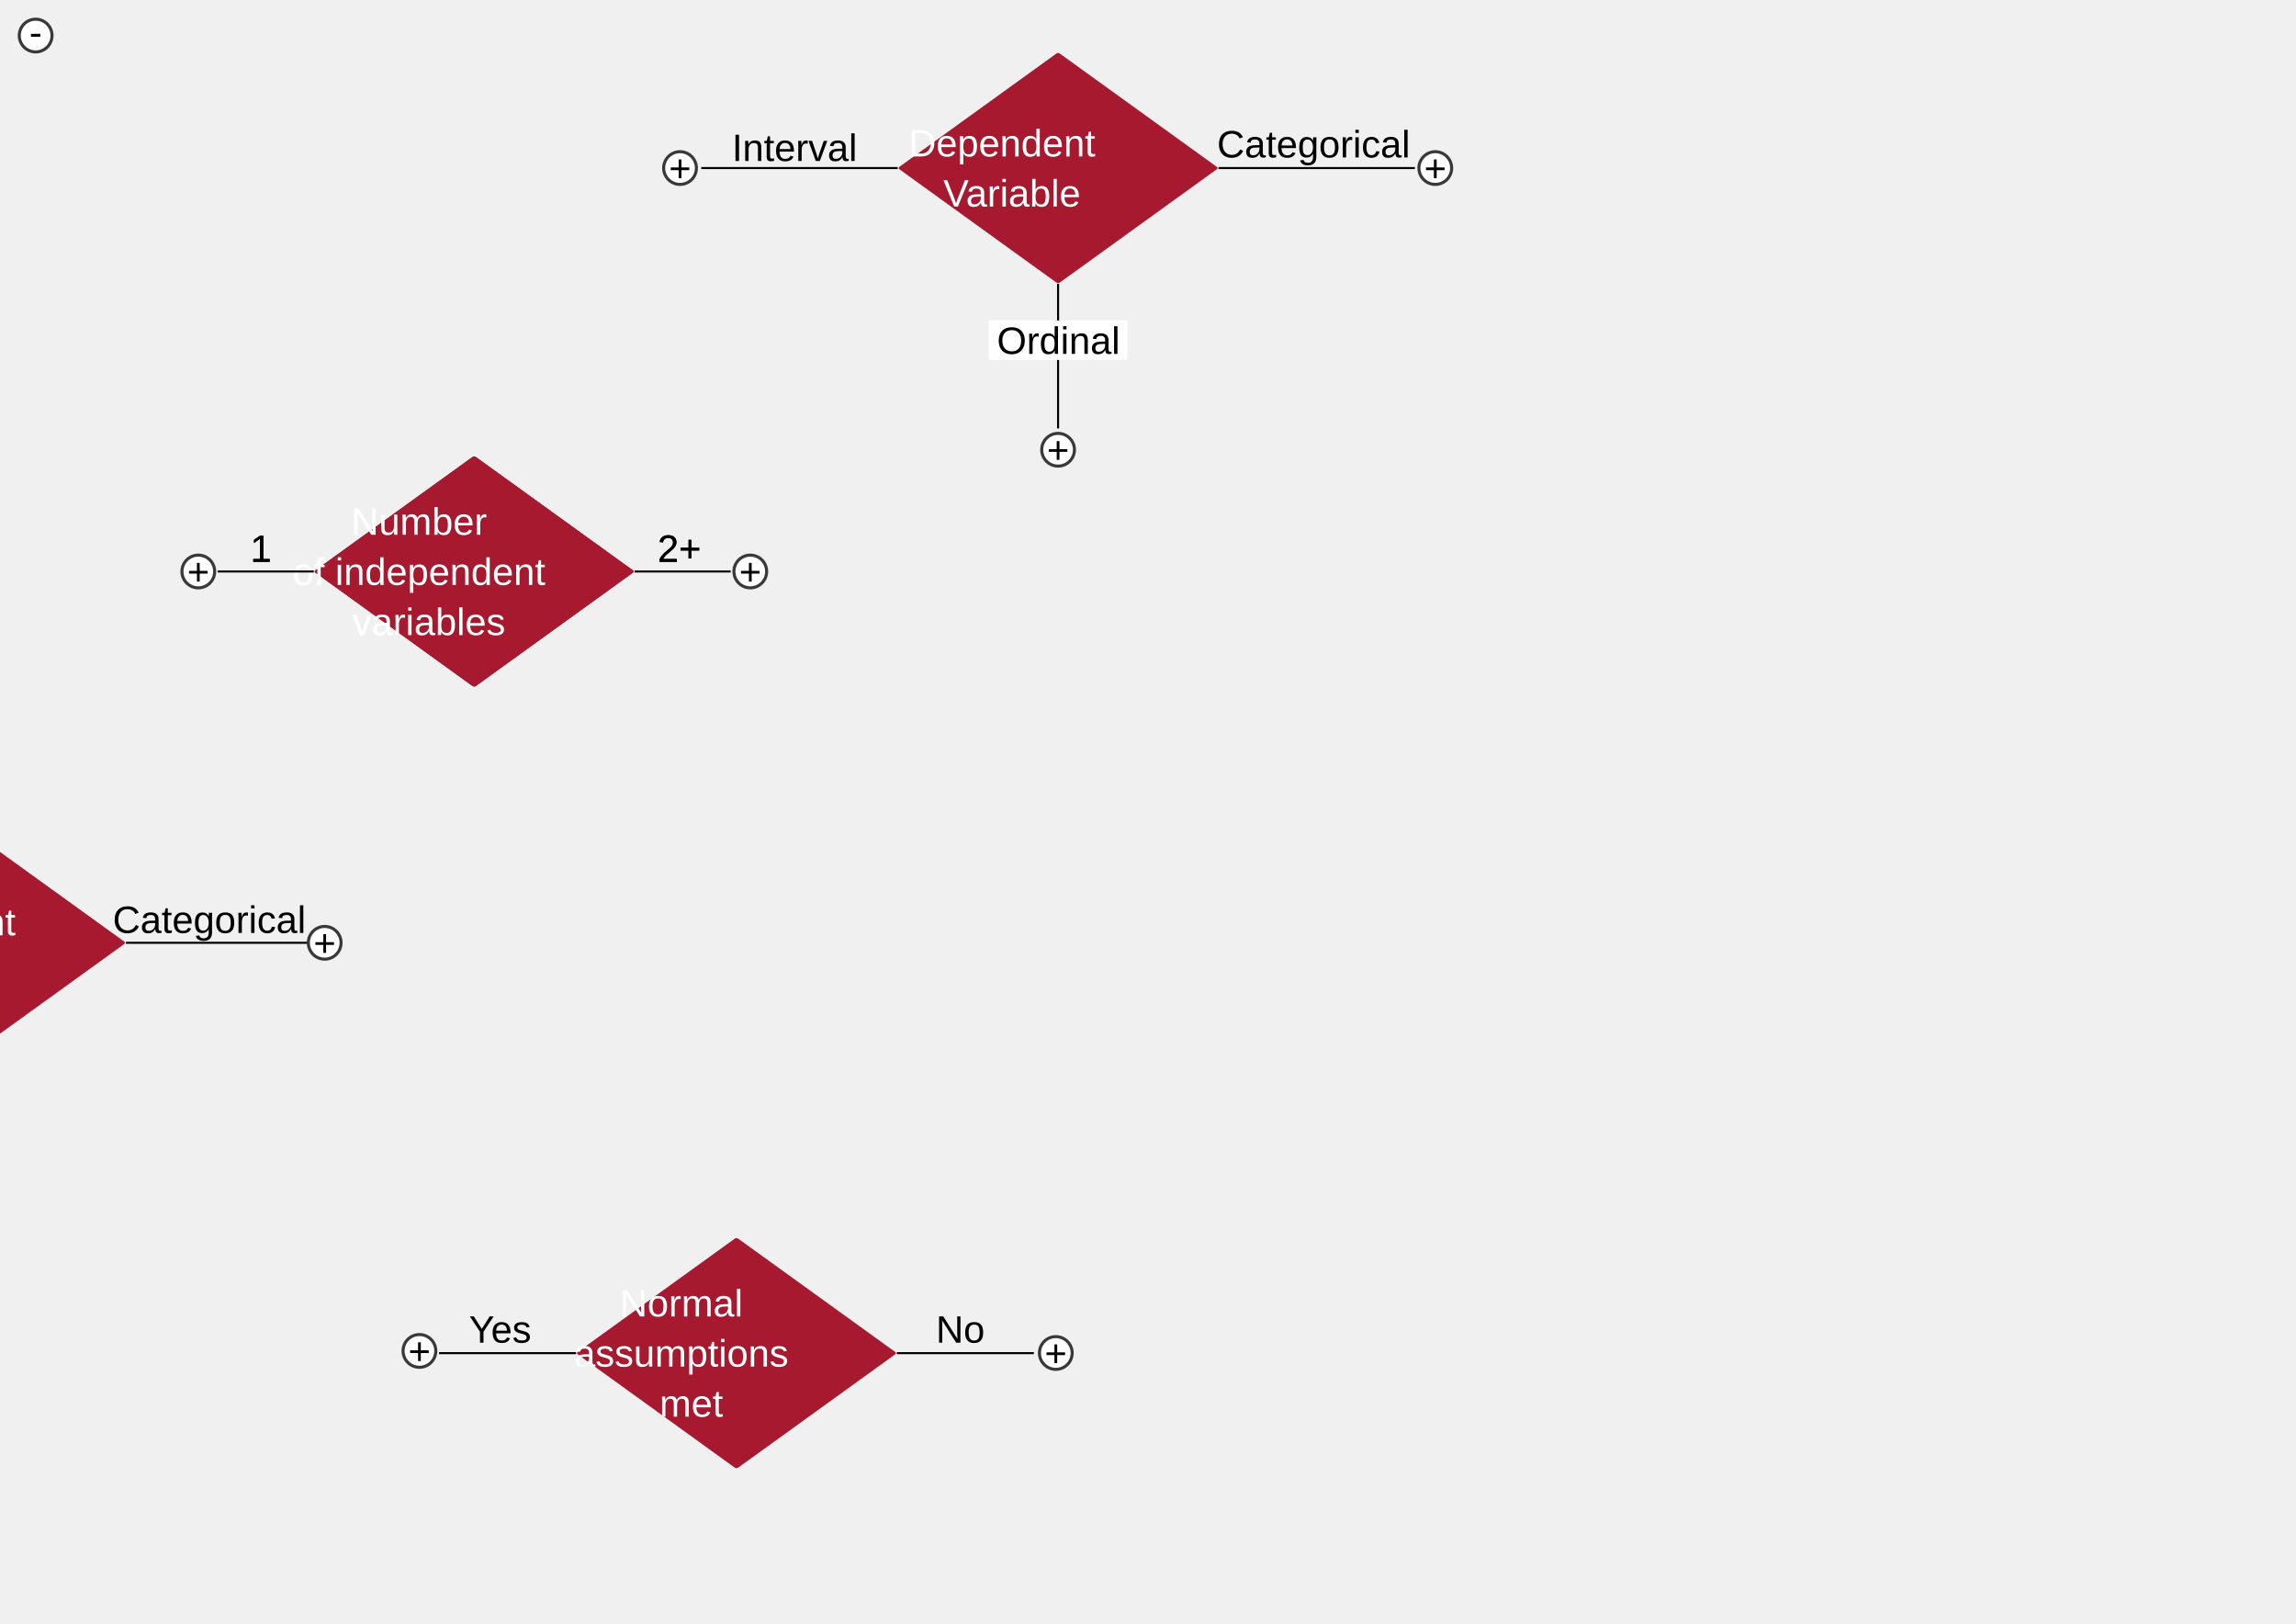
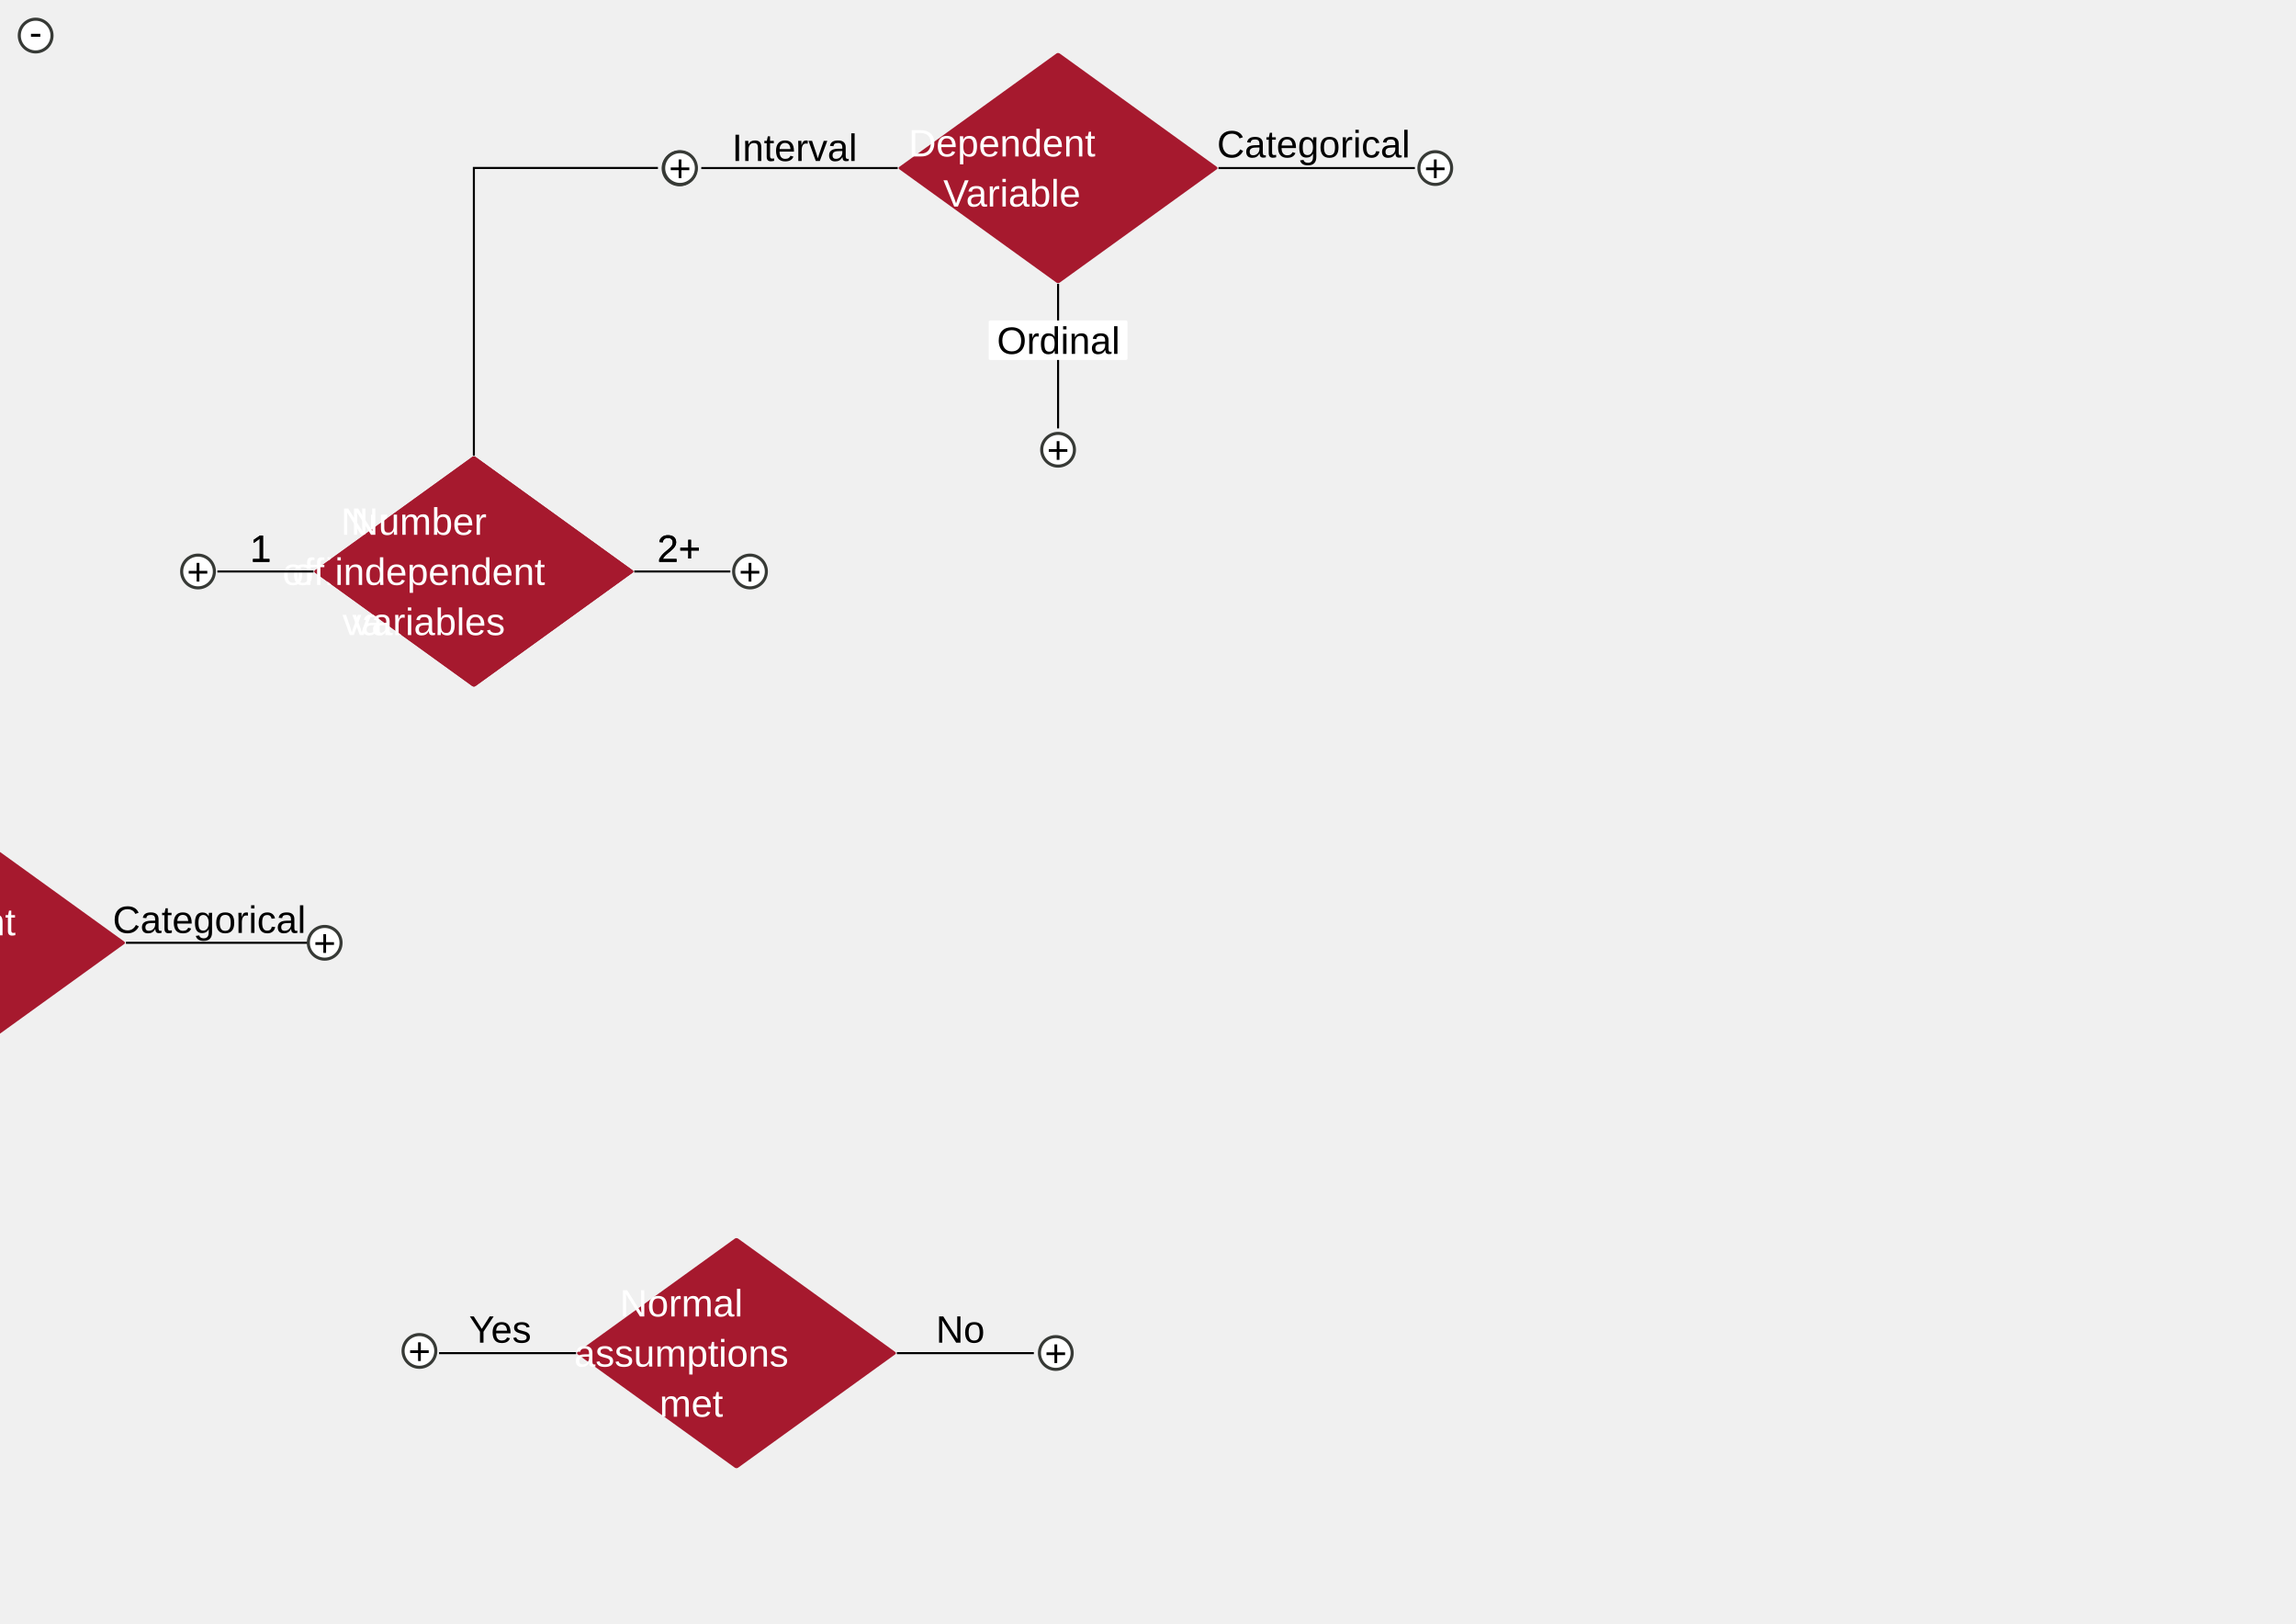
<svg xmlns="http://www.w3.org/2000/svg" width="1122.52" height="793.701" viewBox="0 0 1122.52 793.701" version="1.1" id="svg8">
  <defs id="defs2" />
  <g id="layer1" transform="translate(0,-87)">
    <text xml:space="preserve" style="font-style:normal;font-variant:normal;font-weight:normal;font-stretch:normal;font-size:18.667px;line-height:1.25;font-family:Garamond;-inkscape-font-specification:Garamond;letter-spacing:0px;word-spacing:0px;fill:#000000;fill-opacity:1;stroke:none" x="287.857" y="214.987" id="text837">
      <tspan id="tspan835" x="287.857" y="230.629" />
    </text>
    <g id="g846-9" transform="translate(-267.0663,-102.229)">
      <circle r="8" cy="206.61" cx="284.496" id="path833-4" style="opacity:1;fill:#ffffff;fill-opacity:1;fill-rule:nonzero;stroke:#373a36;stroke-width:1.5;stroke-linecap:square;stroke-miterlimit:4;stroke-dasharray:none;stroke-dashoffset:0;stroke-opacity:1" />
      <text id="text841-1" y="211.445" x="281.384" style="font-style:normal;font-variant:normal;font-weight:normal;font-stretch:normal;font-size:12px;line-height:1.25;font-family:Arial;-inkscape-font-specification:Arial;letter-spacing:0px;word-spacing:0px;fill:#000000;fill-opacity:1;stroke:none" xml:space="preserve">
        <tspan style="font-size:18.667px" y="211.445" x="281.384" id="tspan839-2">-</tspan>
      </text>
    </g>
-     <g id="g1229">
-       <path style="fill:none;stroke:#000000;stroke-width:1px;stroke-linecap:butt;stroke-linejoin:miter;stroke-opacity:1" d="m 517.297,225.716 v 70.699" id="path4821" />
-       <g transform="translate(47.97098,-37.46265)" id="g846">
-         <circle style="opacity:1;fill:#ffffff;fill-opacity:1;fill-rule:nonzero;stroke:#373a36;stroke-width:1.5;stroke-linecap:square;stroke-miterlimit:4;stroke-dasharray:none;stroke-dashoffset:0;stroke-opacity:1" id="path833" cx="284.496" cy="206.61" r="8" />
-         <text xml:space="preserve" style="font-style:normal;font-variant:normal;font-weight:normal;font-stretch:normal;font-size:12px;line-height:1.25;font-family:Arial;-inkscape-font-specification:Arial;letter-spacing:0px;word-spacing:0px;fill:#000000;fill-opacity:1;stroke:none" x="279.046" y="213.186" id="text841">
-           <tspan id="tspan839" x="279.046" y="213.186" style="font-size:18.667px">+</tspan>
+     <g transform="translate(-74.89415,-48.48733)" id="intrvl-nmb-subtree">
+       <g id="g4931">
+         <g transform="translate(24.63989,189.1278)" id="dv-choice-7">
+           <rect style="opacity:1;fill:#a6192e;fill-opacity:1;fill-rule:nonzero;stroke:none;stroke-width:1.209;stroke-linecap:square;stroke-miterlimit:4;stroke-dasharray:none;stroke-dashoffset:0;stroke-opacity:1" id="rect815-5" width="96.689" height="96.689" x="-67.428" y="318.375" rx="0.914" ry="1.028" transform="matrix(0.810994,-0.5850545,0.810994,0.5850545,0,0)" />
+           <text xml:space="preserve" style="font-style:normal;font-variant:normal;font-weight:normal;font-stretch:normal;font-size:18.667px;line-height:1.25;font-family:Garamond;-inkscape-font-specification:Garamond;text-align:center;letter-spacing:0px;word-spacing:0px;text-anchor:middle;fill:#ffffff;fill-opacity:1;stroke:none" x="281.685" y="207.783" id="text819-6">
+             <tspan x="281.685" y="207.783" id="tspan825-8" style="font-style:normal;font-variant:normal;font-weight:normal;font-stretch:normal;font-family:Arial;-inkscape-font-specification:Arial">Number</tspan>
+             <tspan id="tspan1005" x="281.685" y="232.287" style="font-style:normal;font-variant:normal;font-weight:normal;font-stretch:normal;font-family:Arial;-inkscape-font-specification:Arial">of independent</tspan>
+             <tspan id="tspan1007" x="281.685" y="256.792" style="font-style:normal;font-variant:normal;font-weight:normal;font-stretch:normal;font-family:Arial;-inkscape-font-specification:Arial">variables</tspan>
+           </text>
+         </g>
+         <text id="text1094" y="361.642" x="122.392" style="font-style:normal;font-variant:normal;font-weight:normal;font-stretch:normal;font-size:12px;line-height:1.25;font-family:Garamond;-inkscape-font-specification:Garamond;letter-spacing:0px;word-spacing:0px;fill:#000000;fill-opacity:1;stroke:none" xml:space="preserve" transform="translate(74.75129,48.48733)">
+           <tspan style="font-style:normal;font-variant:normal;font-weight:normal;font-stretch:normal;font-size:18.667px;font-family:Arial;-inkscape-font-specification:Arial" y="361.642" x="122.392" id="tspan1092">1</tspan>
+         </text>
+         <text id="text1094-6" y="361.642" x="321.47" style="font-style:normal;font-variant:normal;font-weight:normal;font-stretch:normal;font-size:12px;line-height:1.25;font-family:Garamond;-inkscape-font-specification:Garamond;letter-spacing:0px;word-spacing:0px;fill:#000000;fill-opacity:1;stroke:none" xml:space="preserve" transform="translate(74.75129,48.48733)">
+           <tspan style="font-style:normal;font-variant:normal;font-weight:normal;font-stretch:normal;font-size:18.667px;font-family:Arial;-inkscape-font-specification:Arial" y="361.642" x="321.47" id="tspan1092-4">2+</tspan>
+         </text>
+         <circle r="8" cy="414.844" cx="171.704" id="circle1411" style="opacity:1;fill:#ffffff;fill-opacity:1;fill-rule:nonzero;stroke:#373a36;stroke-width:1.5;stroke-linecap:square;stroke-miterlimit:4;stroke-dasharray:none;stroke-dashoffset:0;stroke-opacity:1" />
+         <text id="text1415" y="421.42" x="166.254" style="font-style:normal;font-variant:normal;font-weight:normal;font-stretch:normal;font-size:12px;line-height:1.25;font-family:Arial;-inkscape-font-specification:Arial;letter-spacing:0px;word-spacing:0px;fill:#000000;fill-opacity:1;stroke:none" xml:space="preserve">
+           <tspan style="font-size:18.667px" y="421.42" x="166.254" id="tspan1413">+</tspan>
+         </text>
+         <circle r="8" cy="414.844" cx="441.571" id="circle1421" style="opacity:1;fill:#ffffff;fill-opacity:1;fill-rule:nonzero;stroke:#373a36;stroke-width:1.5;stroke-linecap:square;stroke-miterlimit:4;stroke-dasharray:none;stroke-dashoffset:0;stroke-opacity:1" />
+         <text id="text1425" y="421.42" x="436.121" style="font-style:normal;font-variant:normal;font-weight:normal;font-stretch:normal;font-size:12px;line-height:1.25;font-family:Arial;-inkscape-font-specification:Arial;letter-spacing:0px;word-spacing:0px;fill:#000000;fill-opacity:1;stroke:none" xml:space="preserve">
+           <tspan style="font-size:18.667px" y="421.42" x="436.121" id="tspan1423">+</tspan>
+         </text>
+         <rect transform="matrix(0.810994,-0.5850545,0.810994,0.5850545,0,0)" ry="1.028" rx="0.914" y="495.199" x="-213.869" height="96.689" width="96.689" id="rect1431" style="opacity:1;fill:#a6192e;fill-opacity:1;fill-rule:nonzero;stroke:none;stroke-width:1.209;stroke-linecap:square;stroke-miterlimit:4;stroke-dasharray:none;stroke-dashoffset:0;stroke-opacity:1" />
+         <text id="text1439" y="396.91" x="306.325" style="font-style:normal;font-variant:normal;font-weight:normal;font-stretch:normal;font-size:18.667px;line-height:1.25;font-family:Garamond;-inkscape-font-specification:Garamond;text-align:center;letter-spacing:0px;word-spacing:0px;text-anchor:middle;fill:#ffffff;fill-opacity:1;stroke:none" xml:space="preserve">
+           <tspan style="font-style:normal;font-variant:normal;font-weight:normal;font-stretch:normal;font-family:Arial;-inkscape-font-specification:Arial" id="tspan1433" y="396.91" x="306.325">Number</tspan>
+           <tspan style="font-style:normal;font-variant:normal;font-weight:normal;font-stretch:normal;font-family:Arial;-inkscape-font-specification:Arial" y="421.415" x="306.325" id="tspan1435">of independent</tspan>
+           <tspan style="font-style:normal;font-variant:normal;font-weight:normal;font-stretch:normal;font-family:Arial;-inkscape-font-specification:Arial" y="445.92" x="306.325" id="tspan1437">variables</tspan>
+         </text>
+         <text id="text1445" y="410.129" x="197.143" style="font-style:normal;font-variant:normal;font-weight:normal;font-stretch:normal;font-size:12px;line-height:1.25;font-family:Garamond;-inkscape-font-specification:Garamond;letter-spacing:0px;word-spacing:0px;fill:#000000;fill-opacity:1;stroke:none" xml:space="preserve">
+           <tspan style="font-style:normal;font-variant:normal;font-weight:normal;font-stretch:normal;font-size:18.667px;font-family:Arial;-inkscape-font-specification:Arial" y="410.129" x="197.143" id="tspan1443">1</tspan>
+         </text>
+         <text id="text1449" y="410.129" x="396.221" style="font-style:normal;font-variant:normal;font-weight:normal;font-stretch:normal;font-size:12px;line-height:1.25;font-family:Garamond;-inkscape-font-specification:Garamond;letter-spacing:0px;word-spacing:0px;fill:#000000;fill-opacity:1;stroke:none" xml:space="preserve">
+           <tspan style="font-style:normal;font-variant:normal;font-weight:normal;font-stretch:normal;font-size:18.667px;font-family:Arial;-inkscape-font-specification:Arial" y="410.129" x="396.221" id="tspan1447">2+</tspan>
+         </text>
+         <path id="path4781" d="M 228.157,414.844 H 181.18" style="fill:none;stroke:#000000;stroke-width:1px;stroke-linecap:butt;stroke-linejoin:miter;stroke-opacity:1" />
+         <path id="path4781-7" d="M 431.963,414.844 H 384.986" style="fill:none;stroke:#000000;stroke-width:1px;stroke-linecap:butt;stroke-linejoin:miter;stroke-opacity:1" />
+         <path id="path4852" d="M 306.571,358.275 V 217.586 h 89.994" style="fill:none;stroke:#000000;stroke-width:1px;stroke-linecap:butt;stroke-linejoin:miter;stroke-opacity:1" />
+         <circle r="8" cy="217.788" cx="407.112" id="path833-4-3" style="opacity:1;fill:#ffffff;fill-opacity:1;fill-rule:nonzero;stroke:#373a36;stroke-width:1.5;stroke-linecap:square;stroke-miterlimit:4;stroke-dasharray:none;stroke-dashoffset:0;stroke-opacity:1" />
+         <text id="text841-1-1" y="222.623" x="403.999" style="font-style:normal;font-variant:normal;font-weight:normal;font-stretch:normal;font-size:12px;line-height:1.25;font-family:Arial;-inkscape-font-specification:Arial;letter-spacing:0px;word-spacing:0px;fill:#000000;fill-opacity:1;stroke:none" xml:space="preserve">
+           <tspan style="font-size:18.667px" y="222.623" x="403.999" id="tspan839-2-6">-</tspan>
        </text>
      </g>
-       <text id="text878" y="165.701" x="357.857" style="font-style:normal;font-variant:normal;font-weight:normal;font-stretch:normal;font-size:12px;line-height:1.25;font-family:Garamond;-inkscape-font-specification:Garamond;letter-spacing:0px;word-spacing:0px;fill:#000000;fill-opacity:1;stroke:none" xml:space="preserve">
-         <tspan style="font-style:normal;font-variant:normal;font-weight:normal;font-stretch:normal;font-size:18.667px;font-family:Arial;-inkscape-font-specification:Arial" y="165.701" x="357.857" id="tspan876">Interval</tspan>
-       </text>
-       <g transform="translate(417.218,-37.46265)" id="g846-0">
-         <circle style="opacity:1;fill:#ffffff;fill-opacity:1;fill-rule:nonzero;stroke:#373a36;stroke-width:1.5;stroke-linecap:square;stroke-miterlimit:4;stroke-dasharray:none;stroke-dashoffset:0;stroke-opacity:1" id="path833-3" cx="284.496" cy="206.61" r="8" />
-         <text xml:space="preserve" style="font-style:normal;font-variant:normal;font-weight:normal;font-stretch:normal;font-size:12px;line-height:1.25;font-family:Arial;-inkscape-font-specification:Arial;letter-spacing:0px;word-spacing:0px;fill:#000000;fill-opacity:1;stroke:none" x="279.046" y="213.186" id="text841-7">
-           <tspan id="tspan839-8" x="279.046" y="213.186" style="font-size:18.667px">+</tspan>
-         </text>
-       </g>
-       <text id="text937" y="163.96" x="595" style="font-style:normal;font-variant:normal;font-weight:normal;font-stretch:normal;font-size:12px;line-height:1.25;font-family:Garamond;-inkscape-font-specification:Garamond;letter-spacing:0px;word-spacing:0px;fill:#000000;fill-opacity:1;stroke:none" xml:space="preserve">
-         <tspan style="font-style:normal;font-variant:normal;font-weight:normal;font-stretch:normal;font-size:18.667px;font-family:Arial;-inkscape-font-specification:Arial" y="163.96" x="595" id="tspan935">Categorical</tspan>
-       </text>
-       <g transform="translate(232.8008,100.2337)" id="g846-4">
-         <circle style="opacity:1;fill:#ffffff;fill-opacity:1;fill-rule:nonzero;stroke:#373a36;stroke-width:1.5;stroke-linecap:square;stroke-miterlimit:4;stroke-dasharray:none;stroke-dashoffset:0;stroke-opacity:1" id="path833-9" cx="284.496" cy="206.61" r="8" />
-         <text xml:space="preserve" style="font-style:normal;font-variant:normal;font-weight:normal;font-stretch:normal;font-size:12px;line-height:1.25;font-family:Arial;-inkscape-font-specification:Arial;letter-spacing:0px;word-spacing:0px;fill:#000000;fill-opacity:1;stroke:none" x="279.046" y="213.186" id="text841-2">
-           <tspan id="tspan839-1" x="279.046" y="213.186" style="font-size:18.667px">+</tspan>
-         </text>
-       </g>
-       <g transform="translate(235.3655,-56.56854)" id="dv-choice">
-         <rect style="opacity:1;fill:#a6192e;fill-opacity:1;fill-rule:nonzero;stroke:none;stroke-width:1.209;stroke-linecap:square;stroke-miterlimit:4;stroke-dasharray:none;stroke-dashoffset:0;stroke-opacity:1" id="rect815" width="96.689" height="96.689" x="-67.428" y="318.375" rx="0.914" ry="1.028" transform="matrix(0.810994,-0.5850545,0.810994,0.5850545,0,0)" />
-         <text xml:space="preserve" style="font-style:normal;font-variant:normal;font-weight:normal;font-stretch:normal;font-size:18.667px;line-height:1.25;font-family:Garamond;-inkscape-font-specification:Garamond;text-align:center;letter-spacing:0px;word-spacing:0px;text-anchor:middle;fill:#ffffff;fill-opacity:1;stroke:none" x="281.211" y="220.035" id="text819">
-           <tspan x="283.8" y="220.035" id="tspan821" style="font-style:normal;font-variant:normal;font-weight:normal;font-stretch:normal;font-family:Arial;-inkscape-font-specification:Arial">Dependent </tspan>
-           <tspan x="281.211" y="244.54" id="tspan825" style="font-style:normal;font-variant:normal;font-weight:normal;font-stretch:normal;font-family:Arial;-inkscape-font-specification:Arial">Variable</tspan>
-         </text>
-       </g>
-       <g id="g974">
-         <rect style="opacity:1;fill:#ffffff;fill-opacity:1;fill-rule:nonzero;stroke:none;stroke-width:1.378;stroke-linecap:square;stroke-miterlimit:4;stroke-dasharray:none;stroke-dashoffset:0;stroke-opacity:1" id="rect969" width="67.857" height="19.286" x="483.368" y="243.658" rx="0.756" ry="0.717" />
-         <text xml:space="preserve" style="font-style:normal;font-variant:normal;font-weight:normal;font-stretch:normal;font-size:12px;line-height:1.25;font-family:Garamond;-inkscape-font-specification:Garamond;letter-spacing:0px;word-spacing:0px;fill:#000000;fill-opacity:1;stroke:none" x="487.392" y="259.987" id="text967">
-           <tspan id="tspan965" x="487.392" y="259.987" style="font-style:normal;font-variant:normal;font-weight:normal;font-stretch:normal;font-size:18.667px;font-family:Arial;-inkscape-font-specification:Arial">Ordinal</tspan>
-         </text>
-       </g>
-       <path style="fill:none;stroke:#000000;stroke-width:1px;stroke-linecap:butt;stroke-linejoin:miter;stroke-opacity:1" d="M 438.883,169.147 H 342.857" id="path4798" />
-       <path style="fill:none;stroke:#000000;stroke-width:1px;stroke-linecap:butt;stroke-linejoin:miter;stroke-opacity:1" d="M 691.737,169.147 H 595.712" id="path4798-3" />
-     </g>
-     <g id="g1190" transform="translate(-74.75129,-48.48733)">
-       <g transform="translate(24.63989,189.1278)" id="dv-choice-7">
-         <rect style="opacity:1;fill:#a6192e;fill-opacity:1;fill-rule:nonzero;stroke:none;stroke-width:1.209;stroke-linecap:square;stroke-miterlimit:4;stroke-dasharray:none;stroke-dashoffset:0;stroke-opacity:1" id="rect815-5" width="96.689" height="96.689" x="-67.428" y="318.375" rx="0.914" ry="1.028" transform="matrix(0.810994,-0.5850545,0.810994,0.5850545,0,0)" />
-         <text xml:space="preserve" style="font-style:normal;font-variant:normal;font-weight:normal;font-stretch:normal;font-size:18.667px;line-height:1.25;font-family:Garamond;-inkscape-font-specification:Garamond;text-align:center;letter-spacing:0px;word-spacing:0px;text-anchor:middle;fill:#ffffff;fill-opacity:1;stroke:none" x="281.685" y="207.783" id="text819-6">
-           <tspan x="281.685" y="207.783" id="tspan825-8" style="font-style:normal;font-variant:normal;font-weight:normal;font-stretch:normal;font-family:Arial;-inkscape-font-specification:Arial">Number</tspan>
-           <tspan id="tspan1005" x="281.685" y="232.287" style="font-style:normal;font-variant:normal;font-weight:normal;font-stretch:normal;font-family:Arial;-inkscape-font-specification:Arial">of independent</tspan>
-           <tspan id="tspan1007" x="281.685" y="256.792" style="font-style:normal;font-variant:normal;font-weight:normal;font-stretch:normal;font-family:Arial;-inkscape-font-specification:Arial">variables</tspan>
-         </text>
-       </g>
-       <text id="text1094" y="410.129" x="197.143" style="font-style:normal;font-variant:normal;font-weight:normal;font-stretch:normal;font-size:12px;line-height:1.25;font-family:Garamond;-inkscape-font-specification:Garamond;letter-spacing:0px;word-spacing:0px;fill:#000000;fill-opacity:1;stroke:none" xml:space="preserve">
-         <tspan style="font-style:normal;font-variant:normal;font-weight:normal;font-stretch:normal;font-size:18.667px;font-family:Arial;-inkscape-font-specification:Arial" y="410.129" x="197.143" id="tspan1092">1</tspan>
-       </text>
-       <text id="text1094-6" y="410.129" x="396.221" style="font-style:normal;font-variant:normal;font-weight:normal;font-stretch:normal;font-size:12px;line-height:1.25;font-family:Garamond;-inkscape-font-specification:Garamond;letter-spacing:0px;word-spacing:0px;fill:#000000;fill-opacity:1;stroke:none" xml:space="preserve">
-         <tspan style="font-style:normal;font-variant:normal;font-weight:normal;font-stretch:normal;font-size:18.667px;font-family:Arial;-inkscape-font-specification:Arial" y="410.129" x="396.221" id="tspan1092-4">2+</tspan>
-       </text>
-     </g>
-     <g transform="translate(-74.75129,-48.48733)" id="g1451">
-       <g id="g1417" transform="translate(-112.7922,208.2337)">
-         <circle r="8" cy="206.61" cx="284.496" id="circle1411" style="opacity:1;fill:#ffffff;fill-opacity:1;fill-rule:nonzero;stroke:#373a36;stroke-width:1.5;stroke-linecap:square;stroke-miterlimit:4;stroke-dasharray:none;stroke-dashoffset:0;stroke-opacity:1" />
-         <text id="text1415" y="213.186" x="279.046" style="font-style:normal;font-variant:normal;font-weight:normal;font-stretch:normal;font-size:12px;line-height:1.25;font-family:Arial;-inkscape-font-specification:Arial;letter-spacing:0px;word-spacing:0px;fill:#000000;fill-opacity:1;stroke:none" xml:space="preserve">
-           <tspan style="font-size:18.667px" y="213.186" x="279.046" id="tspan1413">+</tspan>
-         </text>
-       </g>
-       <g id="g1427" transform="translate(157.0751,208.2337)">
-         <circle r="8" cy="206.61" cx="284.496" id="circle1421" style="opacity:1;fill:#ffffff;fill-opacity:1;fill-rule:nonzero;stroke:#373a36;stroke-width:1.5;stroke-linecap:square;stroke-miterlimit:4;stroke-dasharray:none;stroke-dashoffset:0;stroke-opacity:1" />
-         <text id="text1425" y="213.186" x="279.046" style="font-style:normal;font-variant:normal;font-weight:normal;font-stretch:normal;font-size:12px;line-height:1.25;font-family:Arial;-inkscape-font-specification:Arial;letter-spacing:0px;word-spacing:0px;fill:#000000;fill-opacity:1;stroke:none" xml:space="preserve">
-           <tspan style="font-size:18.667px" y="213.186" x="279.046" id="tspan1423">+</tspan>
-         </text>
-       </g>
-       <g id="g1441" transform="translate(24.63989,189.1278)">
-         <rect transform="matrix(0.810994,-0.5850545,0.810994,0.5850545,0,0)" ry="1.028" rx="0.914" y="318.375" x="-67.428" height="96.689" width="96.689" id="rect1431" style="opacity:1;fill:#a6192e;fill-opacity:1;fill-rule:nonzero;stroke:none;stroke-width:1.209;stroke-linecap:square;stroke-miterlimit:4;stroke-dasharray:none;stroke-dashoffset:0;stroke-opacity:1" />
-         <text id="text1439" y="207.783" x="281.685" style="font-style:normal;font-variant:normal;font-weight:normal;font-stretch:normal;font-size:18.667px;line-height:1.25;font-family:Garamond;-inkscape-font-specification:Garamond;text-align:center;letter-spacing:0px;word-spacing:0px;text-anchor:middle;fill:#ffffff;fill-opacity:1;stroke:none" xml:space="preserve">
-           <tspan style="font-style:normal;font-variant:normal;font-weight:normal;font-stretch:normal;font-family:Arial;-inkscape-font-specification:Arial" id="tspan1433" y="207.783" x="281.685">Number</tspan>
-           <tspan style="font-style:normal;font-variant:normal;font-weight:normal;font-stretch:normal;font-family:Arial;-inkscape-font-specification:Arial" y="232.287" x="281.685" id="tspan1435">of independent</tspan>
-           <tspan style="font-style:normal;font-variant:normal;font-weight:normal;font-stretch:normal;font-family:Arial;-inkscape-font-specification:Arial" y="256.792" x="281.685" id="tspan1437">variables</tspan>
-         </text>
-       </g>
-       <text xml:space="preserve" style="font-style:normal;font-variant:normal;font-weight:normal;font-stretch:normal;font-size:12px;line-height:1.25;font-family:Garamond;-inkscape-font-specification:Garamond;letter-spacing:0px;word-spacing:0px;fill:#000000;fill-opacity:1;stroke:none" x="197.143" y="410.129" id="text1445">
-         <tspan id="tspan1443" x="197.143" y="410.129" style="font-style:normal;font-variant:normal;font-weight:normal;font-stretch:normal;font-size:18.667px;font-family:Arial;-inkscape-font-specification:Arial">1</tspan>
-       </text>
-       <text xml:space="preserve" style="font-style:normal;font-variant:normal;font-weight:normal;font-stretch:normal;font-size:12px;line-height:1.25;font-family:Garamond;-inkscape-font-specification:Garamond;letter-spacing:0px;word-spacing:0px;fill:#000000;fill-opacity:1;stroke:none" x="396.221" y="410.129" id="text1449">
-         <tspan id="tspan1447" x="396.221" y="410.129" style="font-style:normal;font-variant:normal;font-weight:normal;font-stretch:normal;font-size:18.667px;font-family:Arial;-inkscape-font-specification:Arial">2+</tspan>
-       </text>
-       <path style="fill:none;stroke:#000000;stroke-width:1px;stroke-linecap:butt;stroke-linejoin:miter;stroke-opacity:1" d="M 228.157,414.844 H 181.18" id="path4781" />
-       <path style="fill:none;stroke:#000000;stroke-width:1px;stroke-linecap:butt;stroke-linejoin:miter;stroke-opacity:1" d="M 431.963,414.844 H 384.986" id="path4781-7" />
    </g>
    <g id="g1732" transform="translate(-712.1575,77.78175)">
      <path style="fill:none;stroke:#000000;stroke-width:1px;stroke-linecap:butt;stroke-linejoin:miter;stroke-opacity:1" d="m 530.015,470.076 h 88.571" id="path4764" />
      <g transform="translate(238.7627,263.4664)" id="g1427-3">
        <circle style="opacity:1;fill:#ffffff;fill-opacity:1;fill-rule:nonzero;stroke:#373a36;stroke-width:1.5;stroke-linecap:square;stroke-miterlimit:4;stroke-dasharray:none;stroke-dashoffset:0;stroke-opacity:1" id="circle1421-4" cx="284.496" cy="206.61" r="8" />
        <text xml:space="preserve" style="font-style:normal;font-variant:normal;font-weight:normal;font-stretch:normal;font-size:12px;line-height:1.25;font-family:Arial;-inkscape-font-specification:Arial;letter-spacing:0px;word-spacing:0px;fill:#000000;fill-opacity:1;stroke:none" x="279.046" y="213.186" id="text1425-9">
          <tspan id="tspan1423-2" x="279.046" y="213.186" style="font-size:18.667px">+</tspan>
        </text>
      </g>
      <g transform="translate(586.4067,263.4664)" id="g1427-3-0">
        <circle style="opacity:1;fill:#ffffff;fill-opacity:1;fill-rule:nonzero;stroke:#373a36;stroke-width:1.5;stroke-linecap:square;stroke-miterlimit:4;stroke-dasharray:none;stroke-dashoffset:0;stroke-opacity:1" id="circle1421-4-0" cx="284.496" cy="206.61" r="8" />
        <text xml:space="preserve" style="font-style:normal;font-variant:normal;font-weight:normal;font-stretch:normal;font-size:12px;line-height:1.25;font-family:Arial;-inkscape-font-specification:Arial;letter-spacing:0px;word-spacing:0px;fill:#000000;fill-opacity:1;stroke:none" x="279.046" y="213.186" id="text1425-9-2">
          <tspan id="tspan1423-2-1" x="279.046" y="213.186" style="font-size:18.667px">+</tspan>
        </text>
      </g>
      <text xml:space="preserve" style="font-style:normal;font-variant:normal;font-weight:normal;font-stretch:normal;font-size:12px;line-height:1.25;font-family:Garamond;-inkscape-font-specification:Garamond;letter-spacing:0px;word-spacing:0px;fill:#000000;fill-opacity:1;stroke:none" x="546.973" y="467.008" id="text878-2">
        <tspan id="tspan876-7" x="546.973" y="467.008" style="font-style:normal;font-variant:normal;font-weight:normal;font-stretch:normal;font-size:18.667px;font-family:Arial;-inkscape-font-specification:Arial">Interval</tspan>
      </text>
      <text xml:space="preserve" style="font-style:normal;font-variant:normal;font-weight:normal;font-stretch:normal;font-size:12px;line-height:1.25;font-family:Garamond;-inkscape-font-specification:Garamond;letter-spacing:0px;word-spacing:0px;fill:#000000;fill-opacity:1;stroke:none" x="767.271" y="465.267" id="text937-0">
        <tspan id="tspan935-1" x="767.271" y="465.267" style="font-style:normal;font-variant:normal;font-weight:normal;font-stretch:normal;font-size:18.667px;font-family:Arial;-inkscape-font-specification:Arial">Categorical</tspan>
      </text>
      <g id="dv-choice-6" transform="translate(413.3732,244.3605)">
        <rect transform="matrix(0.810994,-0.5850545,0.810994,0.5850545,0,0)" ry="1.028" rx="0.914" y="318.375" x="-67.428" height="96.689" width="96.689" id="rect815-1" style="opacity:1;fill:#a6192e;fill-opacity:1;fill-rule:nonzero;stroke:none;stroke-width:1.209;stroke-linecap:square;stroke-miterlimit:4;stroke-dasharray:none;stroke-dashoffset:0;stroke-opacity:1" />
        <text id="text819-1" y="222.055" x="281.211" style="font-style:normal;font-variant:normal;font-weight:normal;font-stretch:normal;font-size:18.667px;line-height:1.25;font-family:Garamond;-inkscape-font-specification:Garamond;text-align:center;letter-spacing:0px;word-spacing:0px;text-anchor:middle;fill:#ffffff;fill-opacity:1;stroke:none" xml:space="preserve">
          <tspan style="font-style:normal;font-variant:normal;font-weight:normal;font-stretch:normal;font-family:Arial;-inkscape-font-specification:Arial" id="tspan821-2" y="222.055" x="283.8">Independent </tspan>
          <tspan style="font-style:normal;font-variant:normal;font-weight:normal;font-stretch:normal;font-family:Arial;-inkscape-font-specification:Arial" id="tspan825-3" y="246.56" x="281.211">Variable</tspan>
        </text>
      </g>
      <path style="fill:none;stroke:#000000;stroke-width:1px;stroke-linecap:butt;stroke-linejoin:miter;stroke-opacity:1" d="m 773.719,470.076 h 88.571" id="path4764-4" />
    </g>
    <g id="g1822" transform="translate(-121.2183,-1.010153)">
      <g id="g1427-3-0-0" transform="translate(41.78296,541.7609)">
        <circle r="8" cy="206.61" cx="284.496" id="circle1421-4-0-3" style="opacity:1;fill:#ffffff;fill-opacity:1;fill-rule:nonzero;stroke:#373a36;stroke-width:1.5;stroke-linecap:square;stroke-miterlimit:4;stroke-dasharray:none;stroke-dashoffset:0;stroke-opacity:1" />
        <text id="text1425-9-2-4" y="213.186" x="279.046" style="font-style:normal;font-variant:normal;font-weight:normal;font-stretch:normal;font-size:12px;line-height:1.25;font-family:Arial;-inkscape-font-specification:Arial;letter-spacing:0px;word-spacing:0px;fill:#000000;fill-opacity:1;stroke:none" xml:space="preserve">
          <tspan style="font-size:18.667px" y="213.186" x="279.046" id="tspan1423-2-1-7">+</tspan>
        </text>
      </g>
      <g id="g1427-3-0-0-5" transform="translate(352.9099,542.771)">
        <circle r="8" cy="206.61" cx="284.496" id="circle1421-4-0-3-9" style="opacity:1;fill:#ffffff;fill-opacity:1;fill-rule:nonzero;stroke:#373a36;stroke-width:1.5;stroke-linecap:square;stroke-miterlimit:4;stroke-dasharray:none;stroke-dashoffset:0;stroke-opacity:1" />
        <text id="text1425-9-2-4-1" y="213.186" x="279.046" style="font-style:normal;font-variant:normal;font-weight:normal;font-stretch:normal;font-size:12px;line-height:1.25;font-family:Arial;-inkscape-font-specification:Arial;letter-spacing:0px;word-spacing:0px;fill:#000000;fill-opacity:1;stroke:none" xml:space="preserve">
          <tspan style="font-size:18.667px" y="213.186" x="279.046" id="tspan1423-2-1-7-0">+</tspan>
        </text>
      </g>
      <g transform="translate(199.3433,523.7399)" id="dv-choice-7-0">
        <rect style="opacity:1;fill:#a6192e;fill-opacity:1;fill-rule:nonzero;stroke:none;stroke-width:1.209;stroke-linecap:square;stroke-miterlimit:4;stroke-dasharray:none;stroke-dashoffset:0;stroke-opacity:1" id="rect815-5-3" width="96.689" height="96.689" x="-67.428" y="318.375" rx="0.914" ry="1.028" transform="matrix(0.810994,-0.5850545,0.810994,0.5850545,0,0)" />
        <text xml:space="preserve" style="font-style:normal;font-variant:normal;font-weight:normal;font-stretch:normal;font-size:18.667px;line-height:1.25;font-family:Garamond;-inkscape-font-specification:Garamond;text-align:center;letter-spacing:0px;word-spacing:0px;text-anchor:middle;fill:#ffffff;fill-opacity:1;stroke:none" x="281.685" y="207.783" id="text819-6-6">
          <tspan id="tspan1007-7" x="281.685" y="207.783" style="font-style:normal;font-variant:normal;font-weight:normal;font-stretch:normal;font-family:Arial;-inkscape-font-specification:Arial">Normal</tspan>
          <tspan id="tspan1197" x="281.685" y="232.287" style="font-style:normal;font-variant:normal;font-weight:normal;font-stretch:normal;font-family:Arial;-inkscape-font-specification:Arial">assumptions</tspan>
          <tspan id="tspan1199" x="281.685" y="256.792" style="font-style:normal;font-variant:normal;font-weight:normal;font-stretch:normal;font-family:Arial;-inkscape-font-specification:Arial">met</tspan>
        </text>
      </g>
      <text id="text1796" y="744.33" x="350.523" style="font-style:normal;font-variant:normal;font-weight:normal;font-stretch:normal;font-size:18.667px;line-height:1.25;font-family:Arial;-inkscape-font-specification:Arial;letter-spacing:0px;word-spacing:0px;fill:#000000;fill-opacity:1;stroke:none" xml:space="preserve">
        <tspan y="744.33" x="350.523" id="tspan1794">Yes</tspan>
      </text>
      <text id="text1800" y="744.33" x="578.817" style="font-style:normal;font-variant:normal;font-weight:normal;font-stretch:normal;font-size:18.667px;line-height:1.25;font-family:Arial;-inkscape-font-specification:Arial;letter-spacing:0px;word-spacing:0px;fill:#000000;fill-opacity:1;stroke:none" xml:space="preserve">
        <tspan y="744.33" x="578.817" id="tspan1798">No</tspan>
      </text>
      <path style="fill:none;stroke:#000000;stroke-width:1px;stroke-linecap:butt;stroke-linejoin:miter;stroke-opacity:1" d="M 402.86,749.456 H 335.876" id="path4823" />
      <path style="fill:none;stroke:#000000;stroke-width:1px;stroke-linecap:butt;stroke-linejoin:miter;stroke-opacity:1" d="M 626.674,749.456 H 559.689" id="path4823-4" />
    </g>
+     <g id="g1229">
+       <path style="fill:none;stroke:#000000;stroke-width:1px;stroke-linecap:butt;stroke-linejoin:miter;stroke-opacity:1" d="m 517.297,225.716 v 70.699" id="path4821" />
+       <g transform="translate(47.97098,-37.46265)" id="g846" class="toggle" data-subtree="intrvl-nmb-subtree">
+         <g id="g4936">
+           <circle r="8" cy="206.61" cx="284.496" id="path833" style="opacity:1;fill:#ffffff;fill-opacity:1;fill-rule:nonzero;stroke:#373a36;stroke-width:1.5;stroke-linecap:square;stroke-miterlimit:4;stroke-dasharray:none;stroke-dashoffset:0;stroke-opacity:1" />
+           <text id="text841" y="213.186" x="279.046" style="font-style:normal;font-variant:normal;font-weight:normal;font-stretch:normal;font-size:12px;line-height:1.25;font-family:Arial;-inkscape-font-specification:Arial;letter-spacing:0px;word-spacing:0px;fill:#000000;fill-opacity:1;stroke:none" xml:space="preserve">
+             <tspan style="font-size:18.667px" y="213.186" x="279.046" id="tspan839">+</tspan>
+           </text>
+         </g>
+       </g>
+       <text id="text878" y="165.701" x="357.857" style="font-style:normal;font-variant:normal;font-weight:normal;font-stretch:normal;font-size:12px;line-height:1.25;font-family:Garamond;-inkscape-font-specification:Garamond;letter-spacing:0px;word-spacing:0px;fill:#000000;fill-opacity:1;stroke:none" xml:space="preserve">
+         <tspan style="font-style:normal;font-variant:normal;font-weight:normal;font-stretch:normal;font-size:18.667px;font-family:Arial;-inkscape-font-specification:Arial" y="165.701" x="357.857" id="tspan876">Interval</tspan>
+       </text>
+       <g transform="translate(417.218,-37.46265)" id="g846-0">
+         <circle style="opacity:1;fill:#ffffff;fill-opacity:1;fill-rule:nonzero;stroke:#373a36;stroke-width:1.5;stroke-linecap:square;stroke-miterlimit:4;stroke-dasharray:none;stroke-dashoffset:0;stroke-opacity:1" id="path833-3" cx="284.496" cy="206.61" r="8" />
+         <text xml:space="preserve" style="font-style:normal;font-variant:normal;font-weight:normal;font-stretch:normal;font-size:12px;line-height:1.25;font-family:Arial;-inkscape-font-specification:Arial;letter-spacing:0px;word-spacing:0px;fill:#000000;fill-opacity:1;stroke:none" x="279.046" y="213.186" id="text841-7">
+           <tspan id="tspan839-8" x="279.046" y="213.186" style="font-size:18.667px">+</tspan>
+         </text>
+       </g>
+       <text id="text937" y="163.96" x="595" style="font-style:normal;font-variant:normal;font-weight:normal;font-stretch:normal;font-size:12px;line-height:1.25;font-family:Garamond;-inkscape-font-specification:Garamond;letter-spacing:0px;word-spacing:0px;fill:#000000;fill-opacity:1;stroke:none" xml:space="preserve">
+         <tspan style="font-style:normal;font-variant:normal;font-weight:normal;font-stretch:normal;font-size:18.667px;font-family:Arial;-inkscape-font-specification:Arial" y="163.96" x="595" id="tspan935">Categorical</tspan>
+       </text>
+       <g transform="translate(232.8008,100.2337)" id="g846-4">
+         <circle style="opacity:1;fill:#ffffff;fill-opacity:1;fill-rule:nonzero;stroke:#373a36;stroke-width:1.5;stroke-linecap:square;stroke-miterlimit:4;stroke-dasharray:none;stroke-dashoffset:0;stroke-opacity:1" id="path833-9" cx="284.496" cy="206.61" r="8" />
+         <text xml:space="preserve" style="font-style:normal;font-variant:normal;font-weight:normal;font-stretch:normal;font-size:12px;line-height:1.25;font-family:Arial;-inkscape-font-specification:Arial;letter-spacing:0px;word-spacing:0px;fill:#000000;fill-opacity:1;stroke:none" x="279.046" y="213.186" id="text841-2">
+           <tspan id="tspan839-1" x="279.046" y="213.186" style="font-size:18.667px">+</tspan>
+         </text>
+       </g>
+       <g transform="translate(235.3655,-56.56854)" id="dv-choice">
+         <rect style="opacity:1;fill:#a6192e;fill-opacity:1;fill-rule:nonzero;stroke:none;stroke-width:1.209;stroke-linecap:square;stroke-miterlimit:4;stroke-dasharray:none;stroke-dashoffset:0;stroke-opacity:1" id="rect815" width="96.689" height="96.689" x="-67.428" y="318.375" rx="0.914" ry="1.028" transform="matrix(0.810994,-0.5850545,0.810994,0.5850545,0,0)" />
+         <text xml:space="preserve" style="font-style:normal;font-variant:normal;font-weight:normal;font-stretch:normal;font-size:18.667px;line-height:1.25;font-family:Garamond;-inkscape-font-specification:Garamond;text-align:center;letter-spacing:0px;word-spacing:0px;text-anchor:middle;fill:#ffffff;fill-opacity:1;stroke:none" x="281.211" y="220.035" id="text819">
+           <tspan x="283.8" y="220.035" id="tspan821" style="font-style:normal;font-variant:normal;font-weight:normal;font-stretch:normal;font-family:Arial;-inkscape-font-specification:Arial">Dependent </tspan>
+           <tspan x="281.211" y="244.54" id="tspan825" style="font-style:normal;font-variant:normal;font-weight:normal;font-stretch:normal;font-family:Arial;-inkscape-font-specification:Arial">Variable</tspan>
+         </text>
+       </g>
+       <g id="g974">
+         <rect style="opacity:1;fill:#ffffff;fill-opacity:1;fill-rule:nonzero;stroke:none;stroke-width:1.378;stroke-linecap:square;stroke-miterlimit:4;stroke-dasharray:none;stroke-dashoffset:0;stroke-opacity:1" id="rect969" width="67.857" height="19.286" x="483.368" y="243.658" rx="0.756" ry="0.717" />
+         <text xml:space="preserve" style="font-style:normal;font-variant:normal;font-weight:normal;font-stretch:normal;font-size:12px;line-height:1.25;font-family:Garamond;-inkscape-font-specification:Garamond;letter-spacing:0px;word-spacing:0px;fill:#000000;fill-opacity:1;stroke:none" x="487.392" y="259.987" id="text967">
+           <tspan id="tspan965" x="487.392" y="259.987" style="font-style:normal;font-variant:normal;font-weight:normal;font-stretch:normal;font-size:18.667px;font-family:Arial;-inkscape-font-specification:Arial">Ordinal</tspan>
+         </text>
+       </g>
+       <path style="fill:none;stroke:#000000;stroke-width:1px;stroke-linecap:butt;stroke-linejoin:miter;stroke-opacity:1" d="M 438.883,169.147 H 342.857" id="path4798" />
+       <path style="fill:none;stroke:#000000;stroke-width:1px;stroke-linecap:butt;stroke-linejoin:miter;stroke-opacity:1" d="M 691.737,169.147 H 595.712" id="path4798-3" />
+     </g>
  </g>
</svg>
